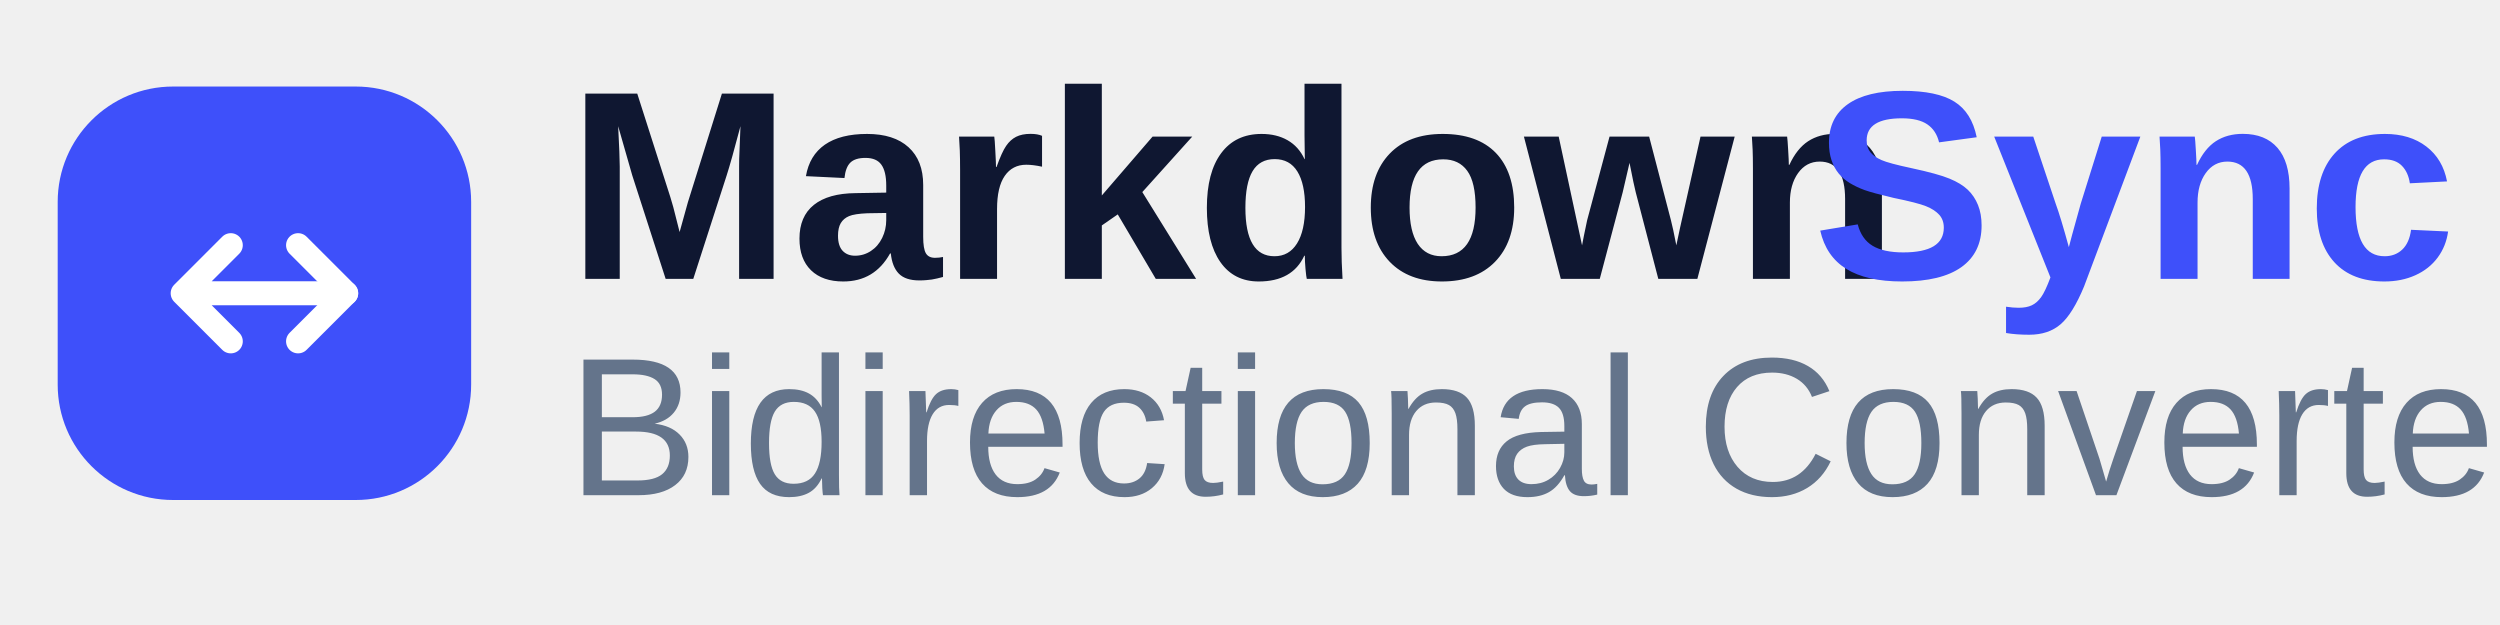
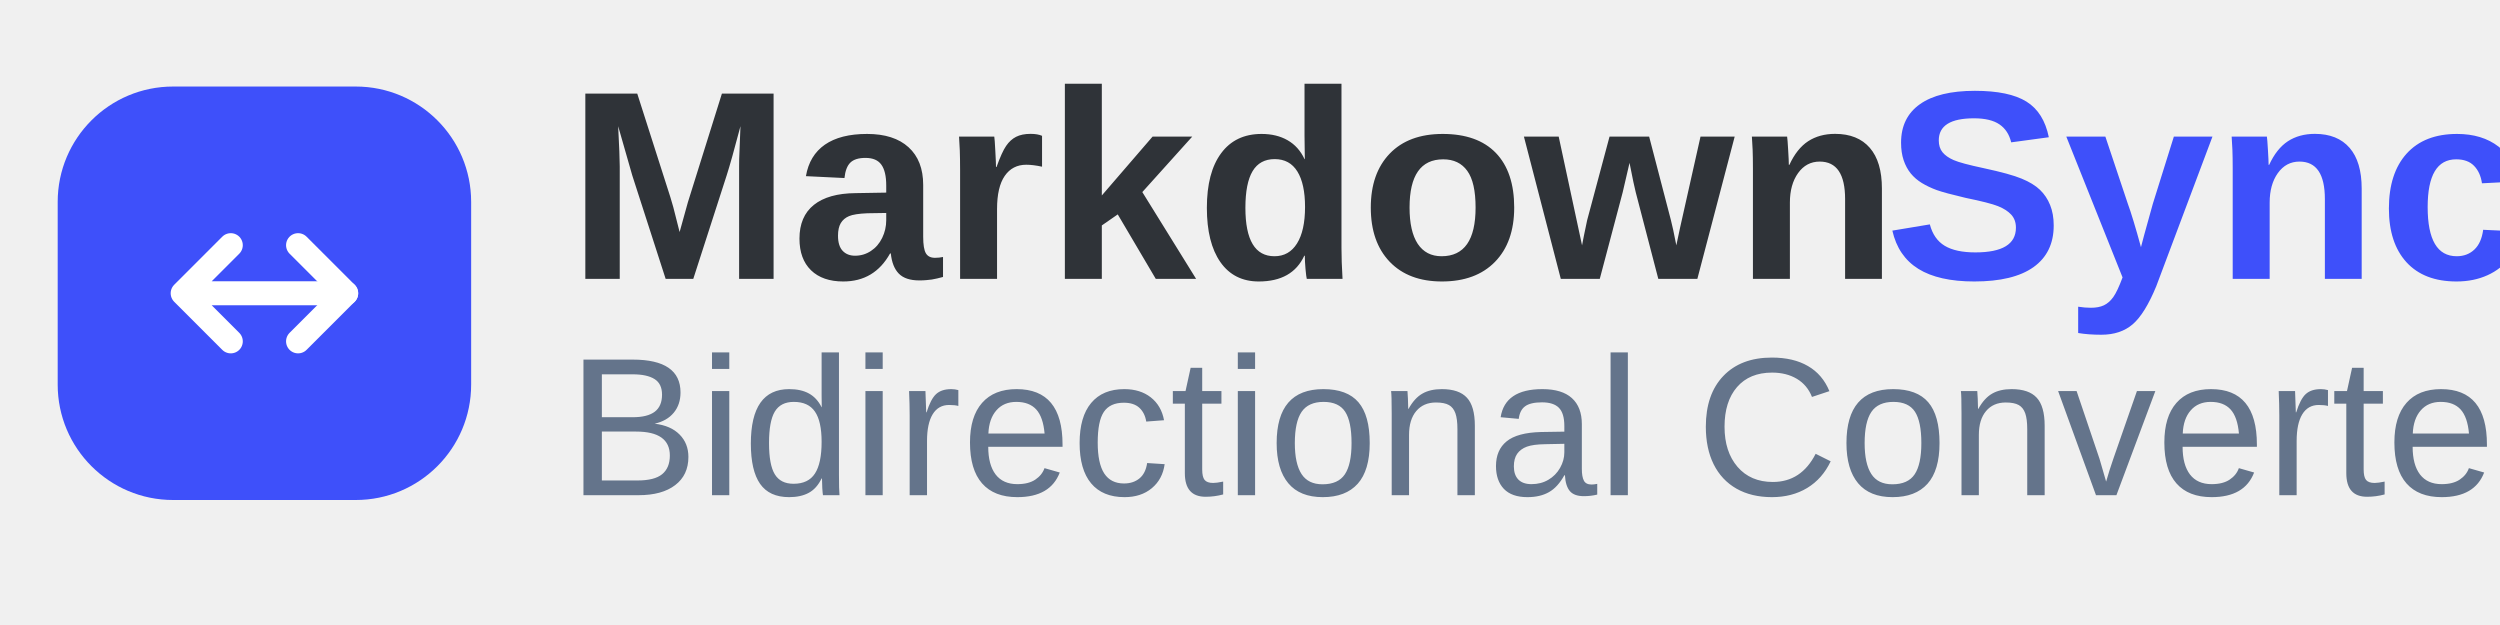
<svg xmlns="http://www.w3.org/2000/svg" width="520" height="130" viewBox="0 0 520 130" fill="none" role="img" aria-label="Markdown Sync logo">
  <rect width="520" height="130" fill="transparent" />
  <rect x="12" y="18" width="86" height="86" rx="24" fill="#3E50FA" />
  <path d="M38 61H72M38 61L48 51M38 61L48 71" stroke="white" stroke-width="5" stroke-linecap="round" stroke-linejoin="round" />
  <path d="M72 61L62 51M72 61L62 71" stroke="white" stroke-width="5" stroke-linecap="round" stroke-linejoin="round" />
-   <text x="118" y="58" font-family="Arial, Helvetica, sans-serif" font-size="56" font-weight="700" fill="#0F1731">Markdown</text>
-   <text x="377" y="58" font-family="Arial, Helvetica, sans-serif" font-size="56" font-weight="700" fill="#3E50FA">Sync</text>
+   <text x="118" y="58" font-family="Arial, Helvetica, sans-serif" font-size="56" font-weight="700" fill="#2F3338">Markdown</text>
+   <text x="392" y="58" font-family="Arial, Helvetica, sans-serif" font-size="56" font-weight="700" fill="#3E50FA">Sync</text>
  <text x="118" y="103" font-family="Arial, Helvetica, sans-serif" font-size="41" font-weight="500" fill="#64748B">Bidirectional Converter</text>
</svg>
